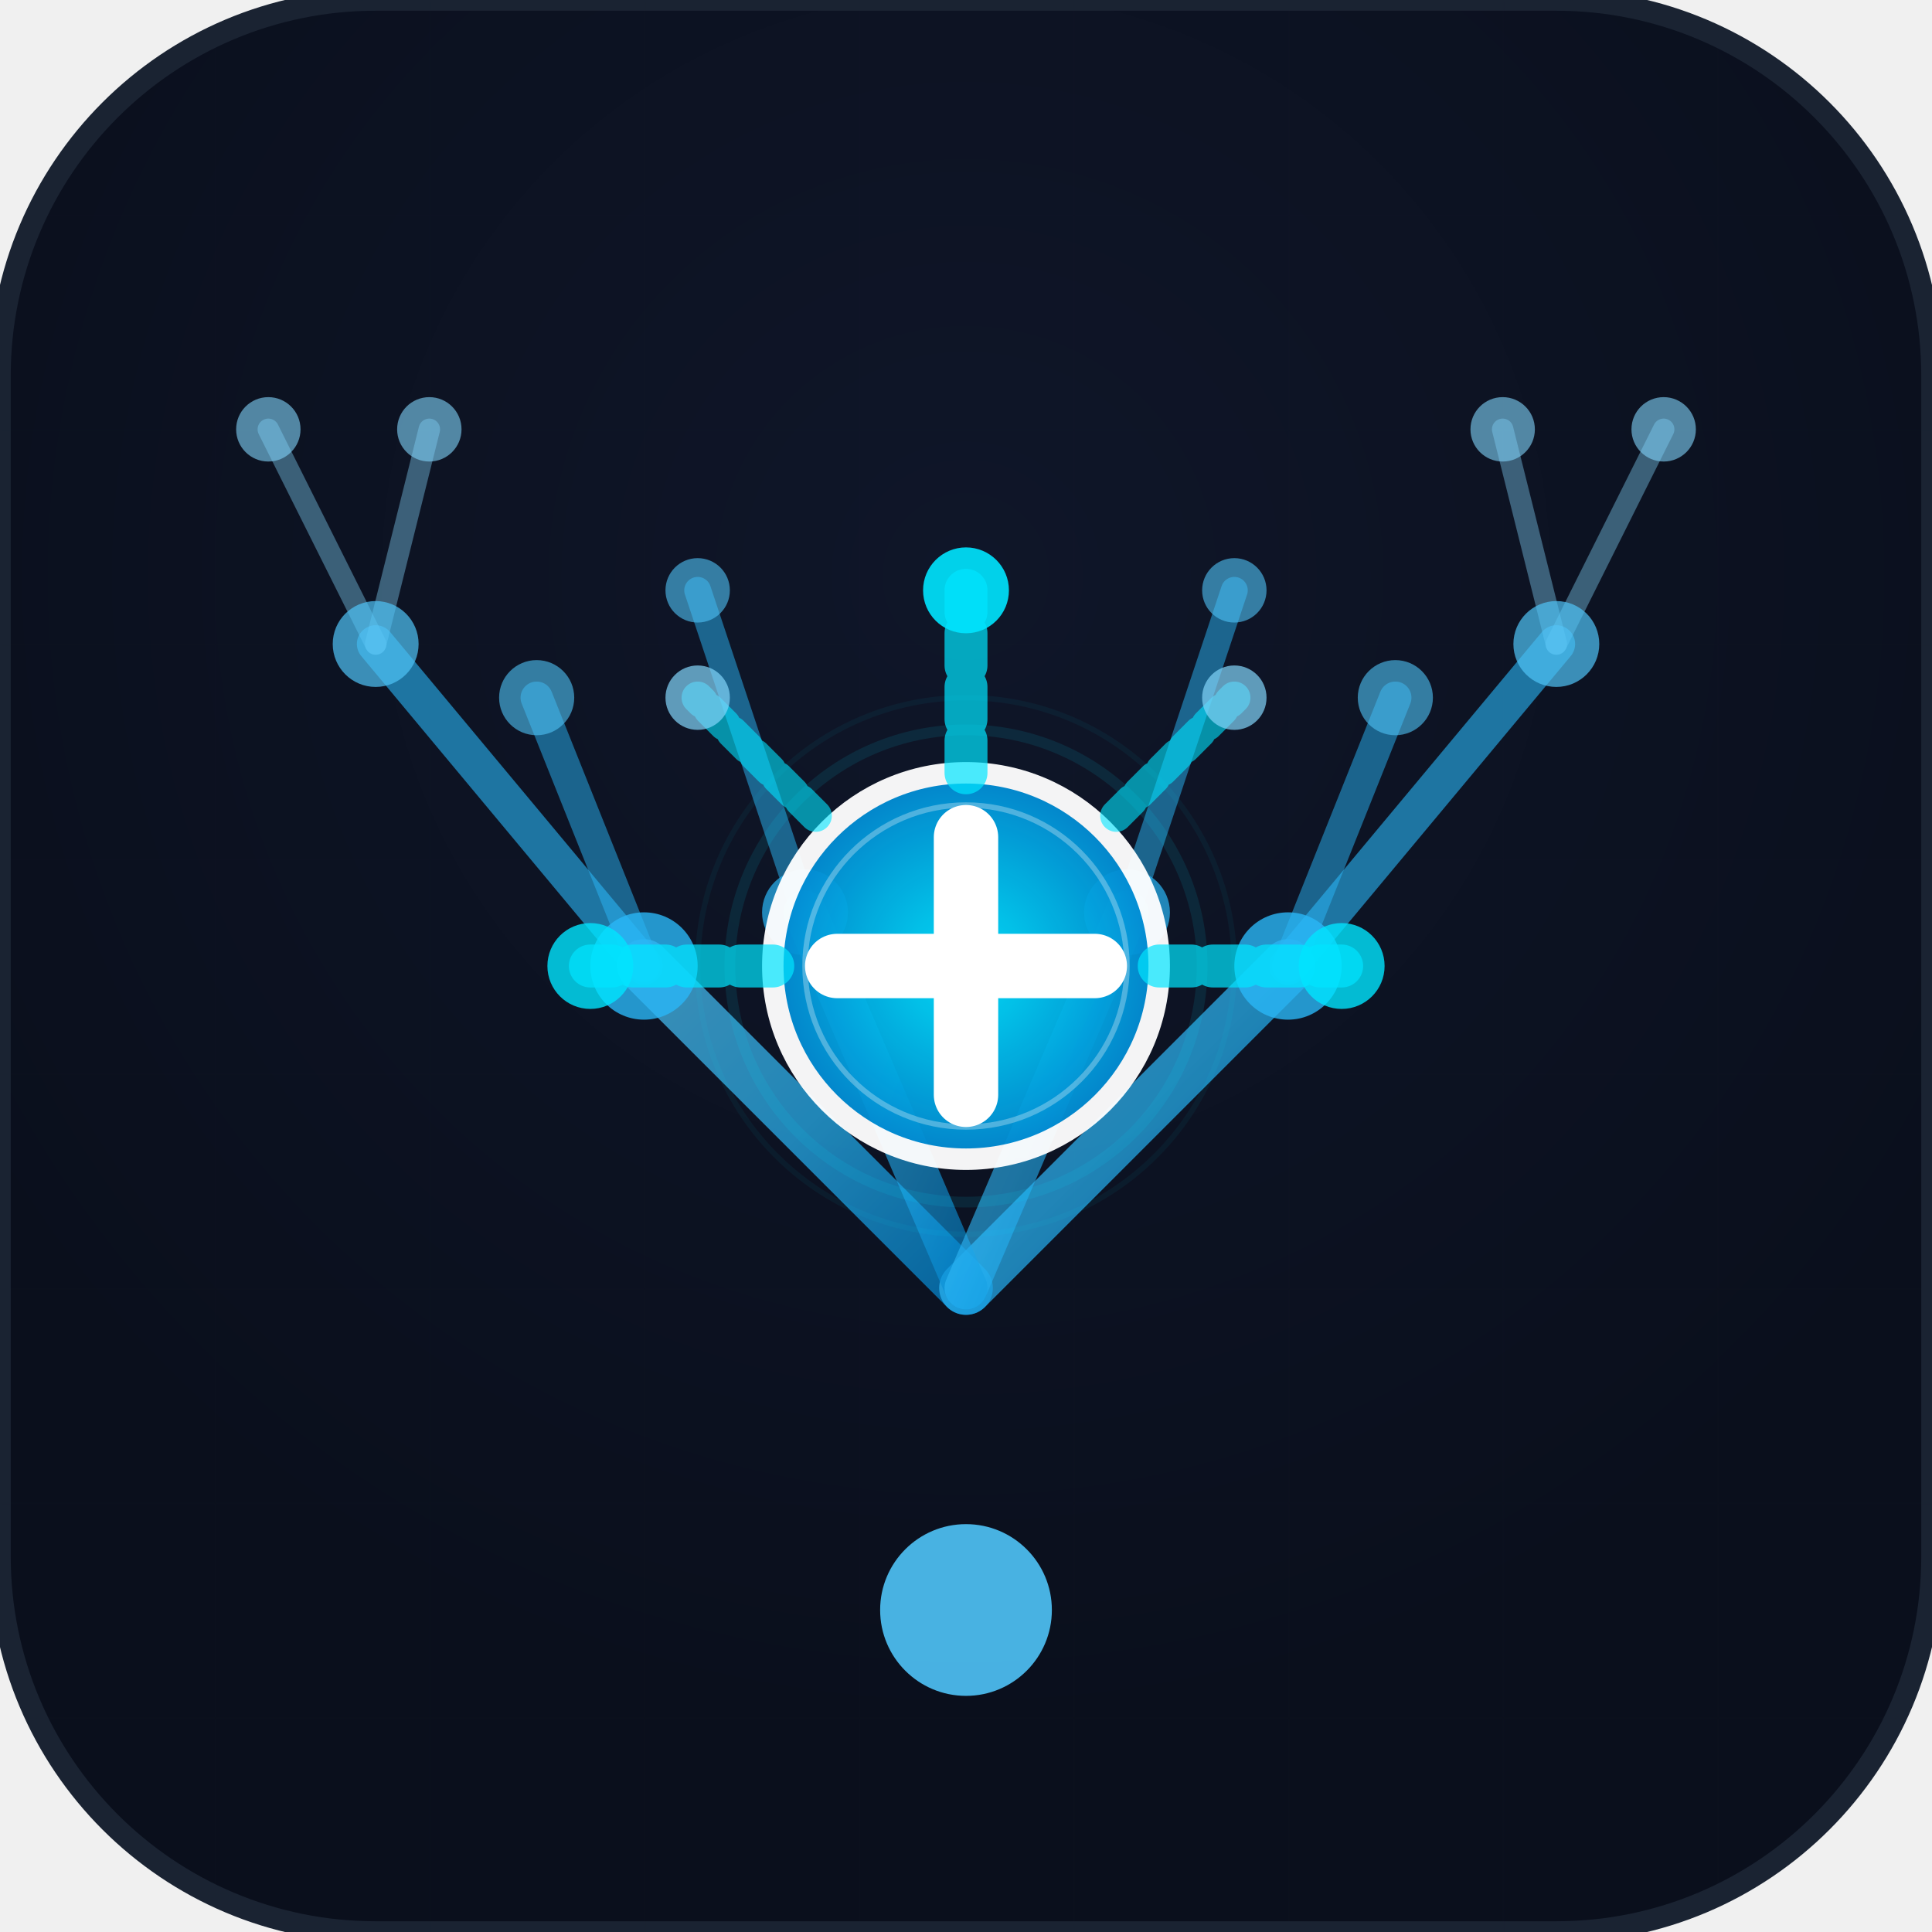
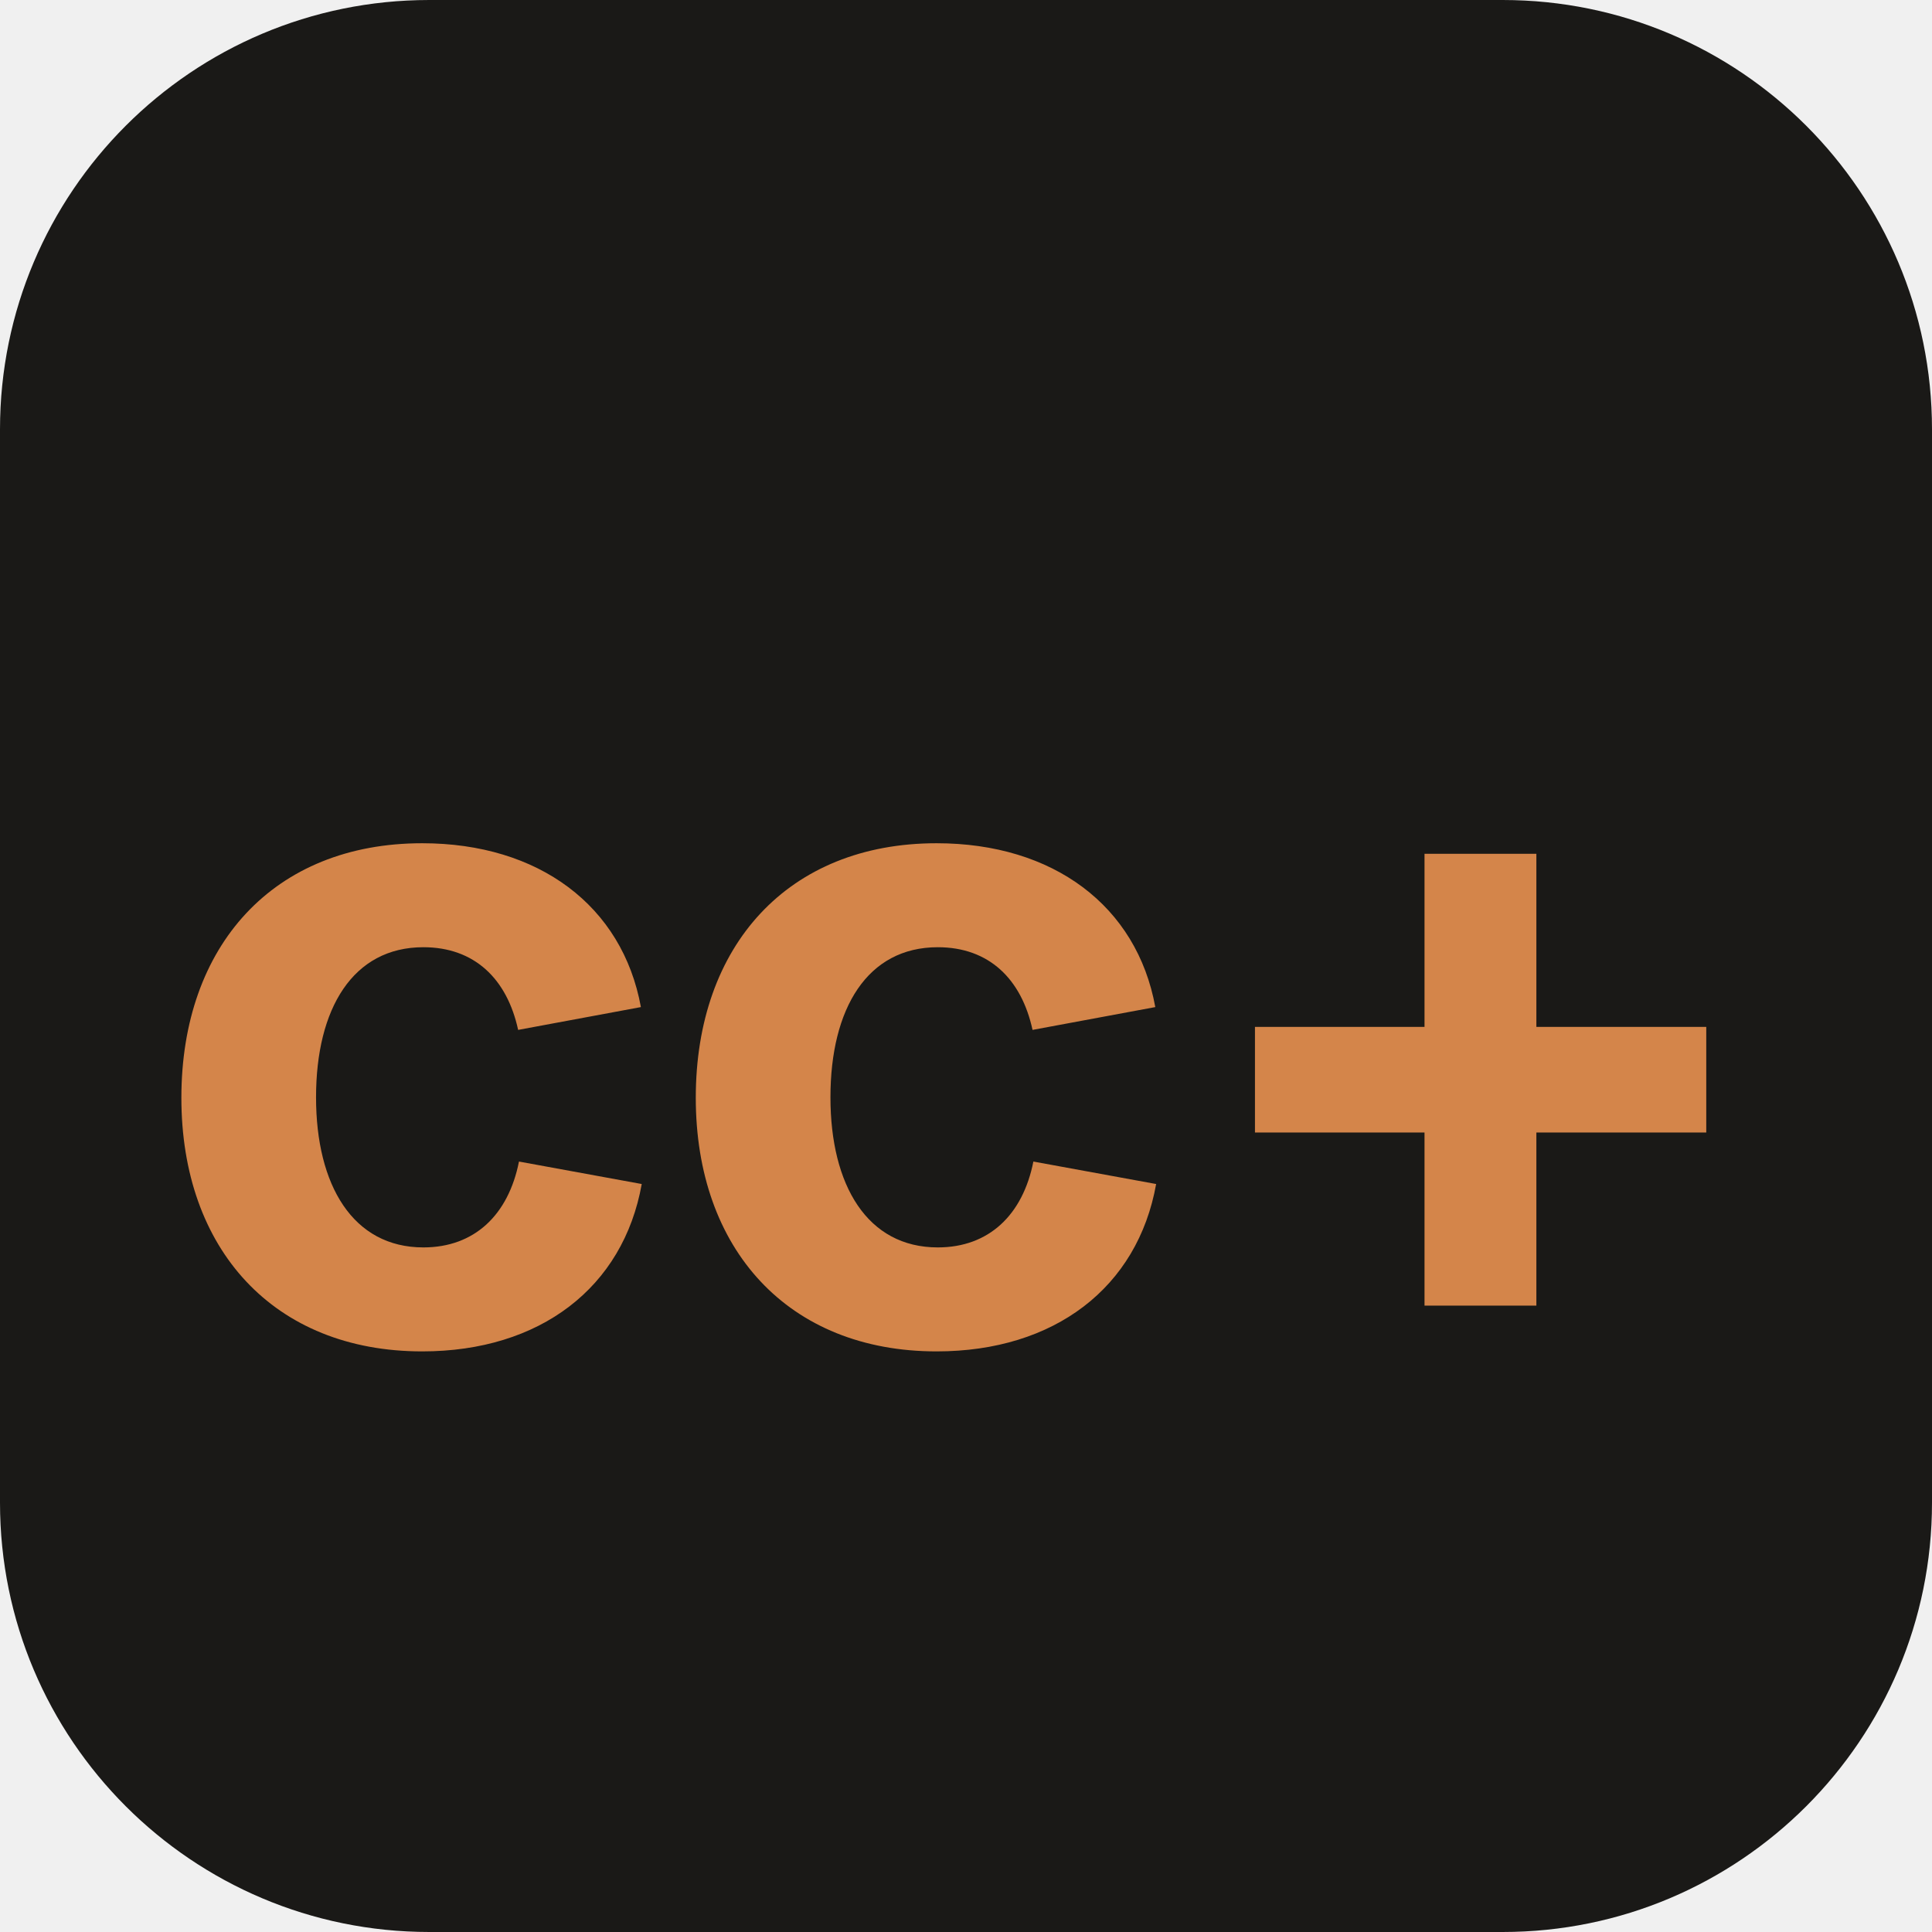
<svg xmlns="http://www.w3.org/2000/svg" viewBox="0 0 180 180">
-   <defs>
-     <radialGradient id="bgGradient" cx="50%" cy="30%" r="60%">
-       <stop offset="0%" stop-color="#0f1629" />
-       <stop offset="100%" stop-color="#0a0f1c" />
-     </radialGradient>
-     <radialGradient id="nodeGradient" cx="50%" cy="50%" r="50%">
-       <stop offset="0%" stop-color="#00e5ff" />
-       <stop offset="100%" stop-color="#0288d1" />
-     </radialGradient>
-     <linearGradient id="branchGradient" x1="0%" y1="0%" x2="100%" y2="100%">
-       <stop offset="0%" stop-color="#4fc3f7" />
-       <stop offset="50%" stop-color="#29b6f6" />
-       <stop offset="100%" stop-color="#0288d1" />
-     </linearGradient>
-   </defs>
-   <rect width="180" height="180" rx="35" fill="url(#bgGradient)" stroke="#1a2332" stroke-width="2" />
-   <defs>
-     <pattern id="grid" width="20" height="20" patternUnits="userSpaceOnUse">
-       <path d="M 20 0 L 0 0 0 20" fill="none" stroke="#1a2332" stroke-width="0.3" opacity="0.3" />
-     </pattern>
-   </defs>
-   <rect width="180" height="180" rx="35" fill="url(#grid)" opacity="0.1" />
-   <circle cx="90" cy="150" r="8" fill="#4fc3f7" opacity="0.9" />
-   <line x1="90" y1="142" x2="90" y2="120" stroke="url(#branchGradient)" stroke-width="6" opacity="0.8" stroke-linecap="round" />
-   <line x1="90" y1="120" x2="60" y2="90" stroke="url(#branchGradient)" stroke-width="5" opacity="0.7" stroke-linecap="round" />
-   <line x1="90" y1="120" x2="120" y2="90" stroke="url(#branchGradient)" stroke-width="5" opacity="0.7" stroke-linecap="round" />
-   <line x1="90" y1="120" x2="75" y2="85" stroke="url(#branchGradient)" stroke-width="4" opacity="0.6" stroke-linecap="round" />
-   <line x1="90" y1="120" x2="105" y2="85" stroke="url(#branchGradient)" stroke-width="4" opacity="0.6" stroke-linecap="round" />
-   <line x1="60" y1="90" x2="35" y2="60" stroke="#29b6f6" stroke-width="3.5" opacity="0.6" stroke-linecap="round" />
-   <line x1="60" y1="90" x2="50" y2="65" stroke="#29b6f6" stroke-width="3" opacity="0.5" stroke-linecap="round" />
-   <line x1="120" y1="90" x2="145" y2="60" stroke="#29b6f6" stroke-width="3.5" opacity="0.6" stroke-linecap="round" />
-   <line x1="120" y1="90" x2="130" y2="65" stroke="#29b6f6" stroke-width="3" opacity="0.5" stroke-linecap="round" />
-   <line x1="75" y1="85" x2="65" y2="55" stroke="#29b6f6" stroke-width="2.5" opacity="0.5" stroke-linecap="round" />
-   <line x1="105" y1="85" x2="115" y2="55" stroke="#29b6f6" stroke-width="2.5" opacity="0.5" stroke-linecap="round" />
-   <line x1="35" y1="60" x2="25" y2="40" stroke="#81d4fa" stroke-width="2" opacity="0.4" stroke-linecap="round" />
-   <line x1="35" y1="60" x2="40" y2="40" stroke="#81d4fa" stroke-width="2" opacity="0.4" stroke-linecap="round" />
-   <line x1="145" y1="60" x2="155" y2="40" stroke="#81d4fa" stroke-width="2" opacity="0.4" stroke-linecap="round" />
-   <line x1="145" y1="60" x2="140" y2="40" stroke="#81d4fa" stroke-width="2" opacity="0.4" stroke-linecap="round" />
-   <circle cx="60" cy="90" r="5" fill="#29b6f6" opacity="0.8" />
-   <circle cx="120" cy="90" r="5" fill="#29b6f6" opacity="0.8" />
-   <circle cx="75" cy="85" r="4" fill="#29b6f6" opacity="0.7" />
-   <circle cx="105" cy="85" r="4" fill="#29b6f6" opacity="0.7" />
-   <circle cx="35" cy="60" r="4" fill="#4fc3f7" opacity="0.7" />
-   <circle cx="50" cy="65" r="3.5" fill="#4fc3f7" opacity="0.6" />
-   <circle cx="145" cy="60" r="4" fill="#4fc3f7" opacity="0.7" />
-   <circle cx="130" cy="65" r="3.5" fill="#4fc3f7" opacity="0.6" />
-   <circle cx="65" cy="55" r="3" fill="#4fc3f7" opacity="0.6" />
-   <circle cx="115" cy="55" r="3" fill="#4fc3f7" opacity="0.6" />
-   <circle cx="25" cy="40" r="3" fill="#81d4fa" opacity="0.6" />
-   <circle cx="40" cy="40" r="3" fill="#81d4fa" opacity="0.6" />
-   <circle cx="155" cy="40" r="3" fill="#81d4fa" opacity="0.6" />
-   <circle cx="140" cy="40" r="3" fill="#81d4fa" opacity="0.6" />
-   <circle cx="90" cy="90" r="18" fill="url(#nodeGradient)" stroke="#ffffff" stroke-width="2" opacity="0.95" />
-   <circle cx="90" cy="90" r="15" fill="none" stroke="#ffffff" stroke-width="0.5" opacity="0.3" />
-   <line x1="90" y1="78" x2="90" y2="102" stroke="#ffffff" stroke-width="6" stroke-linecap="round" />
-   <line x1="78" y1="90" x2="102" y2="90" stroke="#ffffff" stroke-width="6" stroke-linecap="round" />
-   <line x1="90" y1="72" x2="90" y2="55" stroke="#00e5ff" stroke-width="4" opacity="0.7" stroke-dasharray="3,2" stroke-linecap="round" />
-   <line x1="108" y1="90" x2="125" y2="90" stroke="#00e5ff" stroke-width="4" opacity="0.7" stroke-dasharray="3,2" stroke-linecap="round" />
-   <line x1="72" y1="90" x2="55" y2="90" stroke="#00e5ff" stroke-width="4" opacity="0.7" stroke-dasharray="3,2" stroke-linecap="round" />
-   <line x1="104" y1="76" x2="115" y2="65" stroke="#00e5ff" stroke-width="3" opacity="0.6" stroke-dasharray="2,1" stroke-linecap="round" />
-   <line x1="76" y1="76" x2="65" y2="65" stroke="#00e5ff" stroke-width="3" opacity="0.6" stroke-dasharray="2,1" stroke-linecap="round" />
-   <circle cx="90" cy="55" r="4" fill="#00e5ff" opacity="0.9" />
-   <circle cx="125" cy="90" r="4" fill="#00e5ff" opacity="0.8" />
-   <circle cx="55" cy="90" r="4" fill="#00e5ff" opacity="0.8" />
-   <circle cx="115" cy="65" r="3" fill="#81d4fa" opacity="0.7" />
-   <circle cx="65" cy="65" r="3" fill="#81d4fa" opacity="0.7" />
-   <circle cx="90" cy="90" r="22" fill="none" stroke="#00e5ff" stroke-width="1" opacity="0.1" />
-   <circle cx="90" cy="90" r="25" fill="none" stroke="#00e5ff" stroke-width="0.5" opacity="0.05" />
+   <rect width="180" height="180" rx="40" fill="#1a1917" />
+   <text x="90" y="125" text-anchor="middle" font-family="system-ui, -apple-system, 'SF Pro Display', sans-serif" font-weight="700" font-size="84" letter-spacing="-1.5" fill="#d4854a">cc+</text>
</svg>
